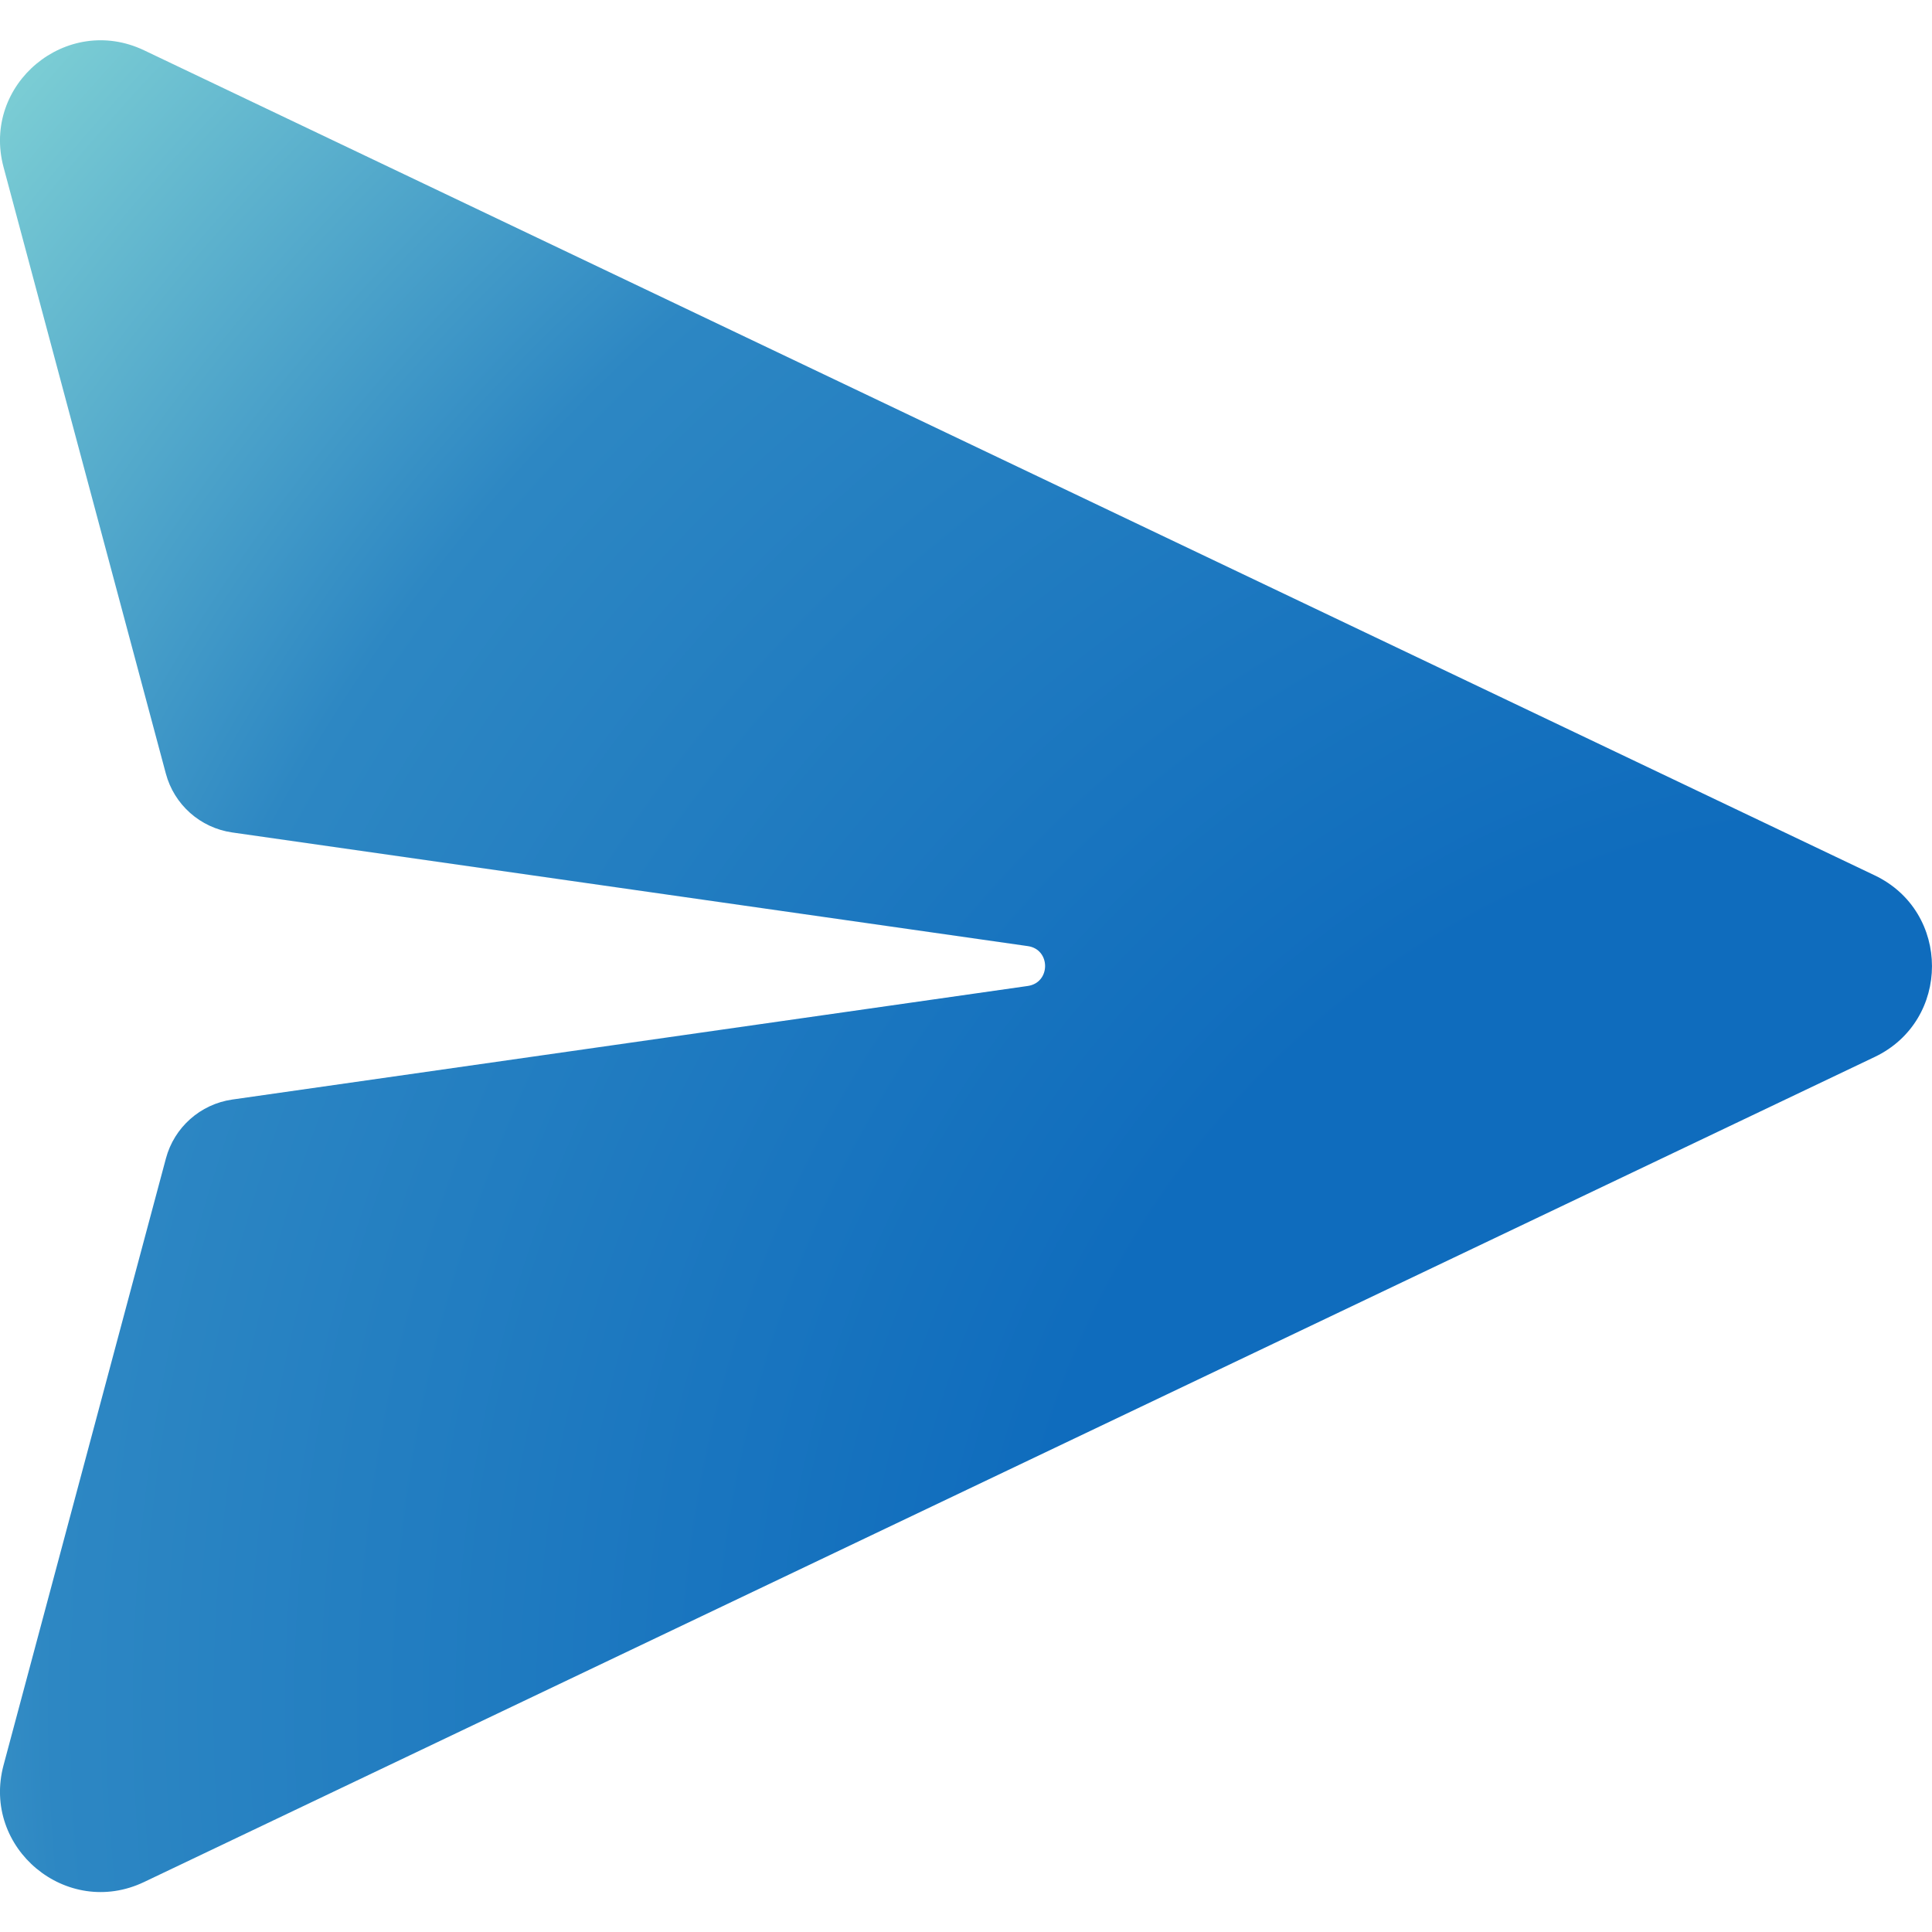
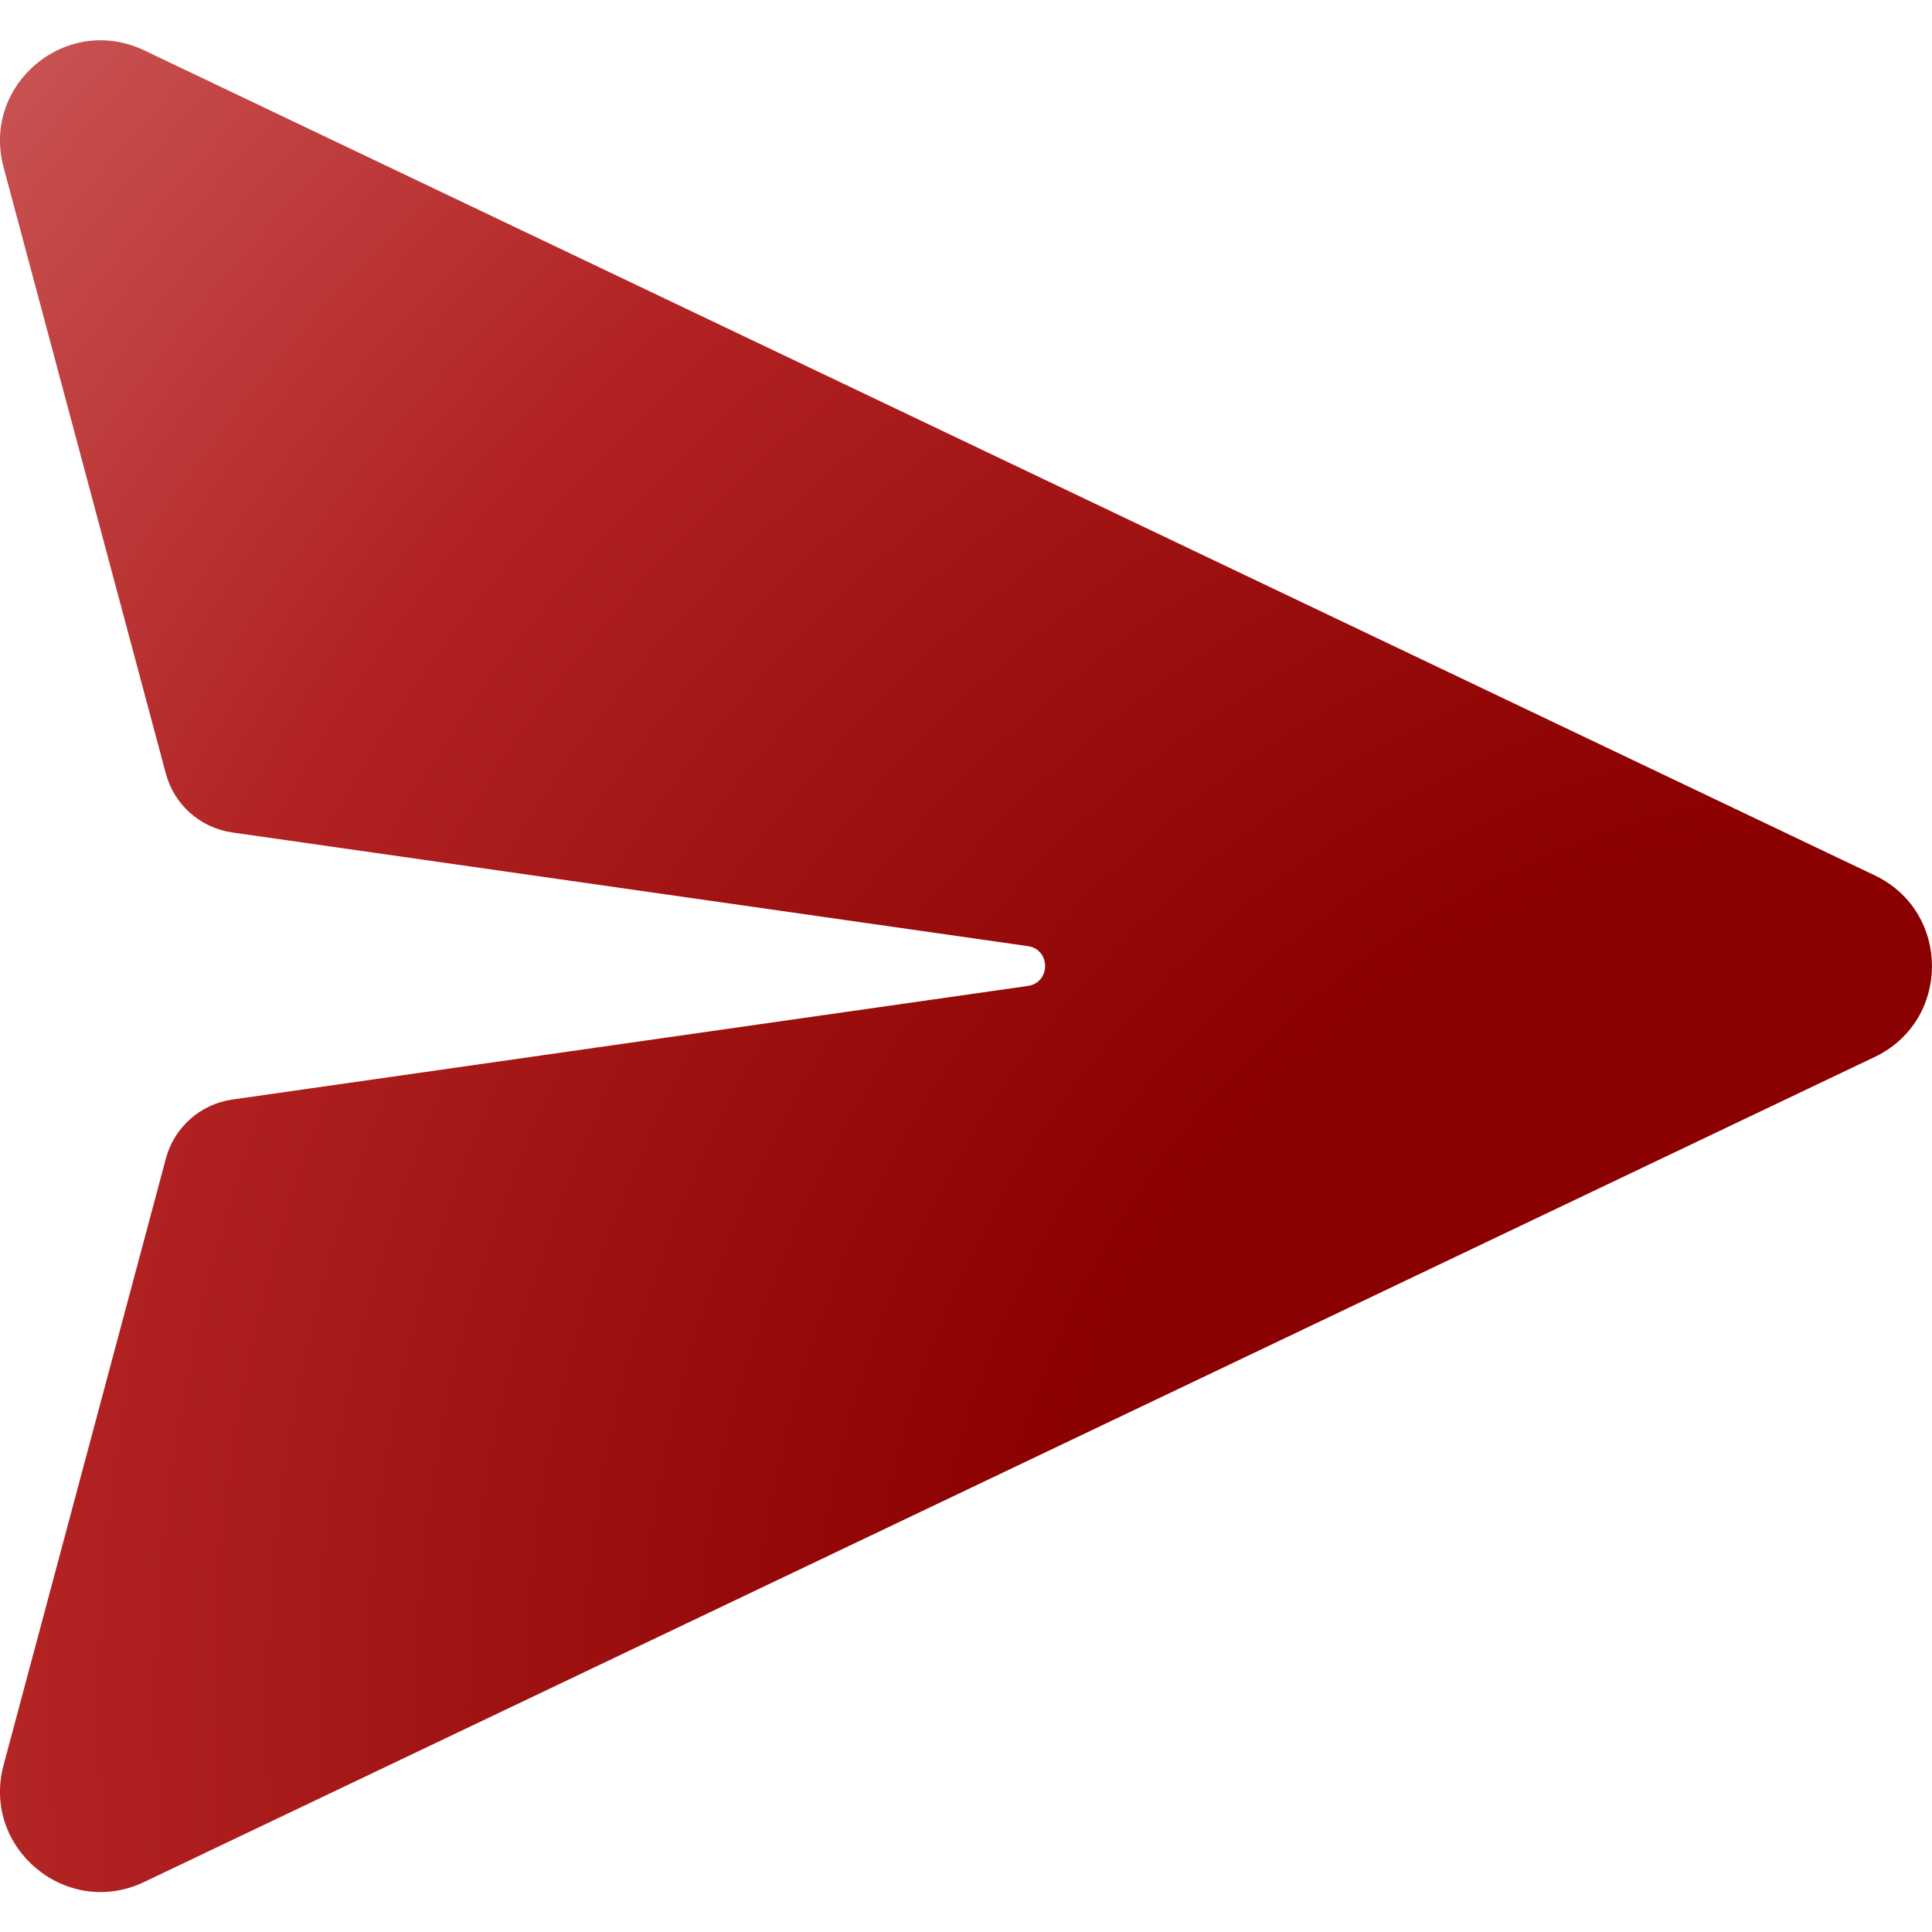
<svg xmlns="http://www.w3.org/2000/svg" width="24" height="24" viewBox="0 0 24 24" fill="none">
  <path d="M1.79 0.625C0.827 0.166 -0.231 1.046 0.044 2.076L2.06 9.609C2.163 9.996 2.488 10.284 2.884 10.341L12.768 11.753C13.054 11.793 13.054 12.207 12.768 12.248L2.885 13.659C2.489 13.716 2.164 14.004 2.061 14.391L0.044 21.928C-0.231 22.958 0.827 23.838 1.79 23.379L23.288 13.13C24.237 12.678 24.237 11.326 23.288 10.874L1.79 0.625Z" fill="url(#paint0_radial_2280_119090)" />
  <defs>
    <radialGradient id="paint0_radial_2280_119090" cx="0" cy="0" r="1" gradientUnits="userSpaceOnUse" gradientTransform="translate(24.0234 21.2469) rotate(-142.006) scale(33.4402 32.3913)">
-       <stop offset="0.336" stop-color="#0F6CBD" />
-       <stop offset="0.703" stop-color="#2D87C3" />
-       <stop offset="1" stop-color="#8DDDD8" />
+       <stop offset="0.336" stop-color="#8B0000" />
+       <stop offset="0.703" stop-color="#B22222" />
+       <stop offset="1" stop-color="#CD5C5C" />
    </radialGradient>
  </defs>
</svg>
